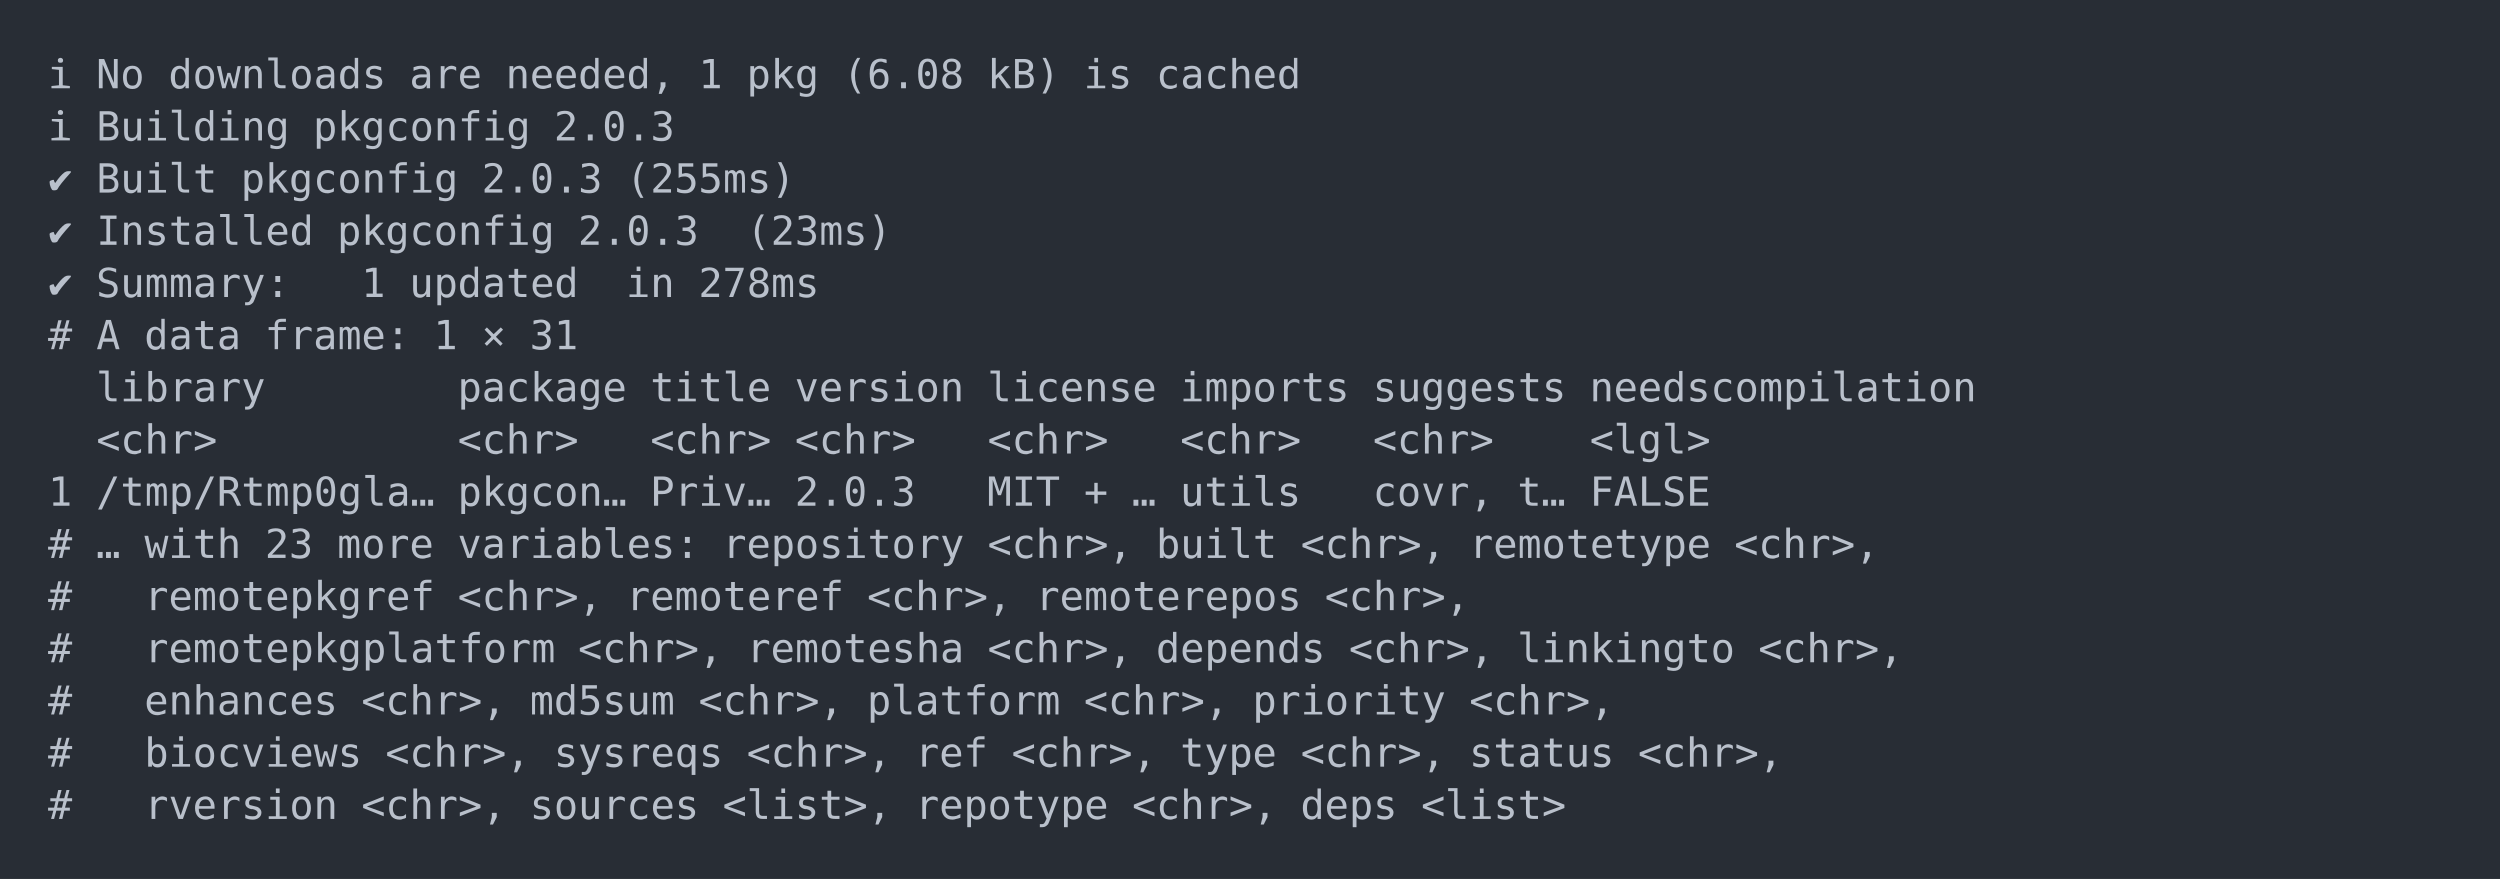
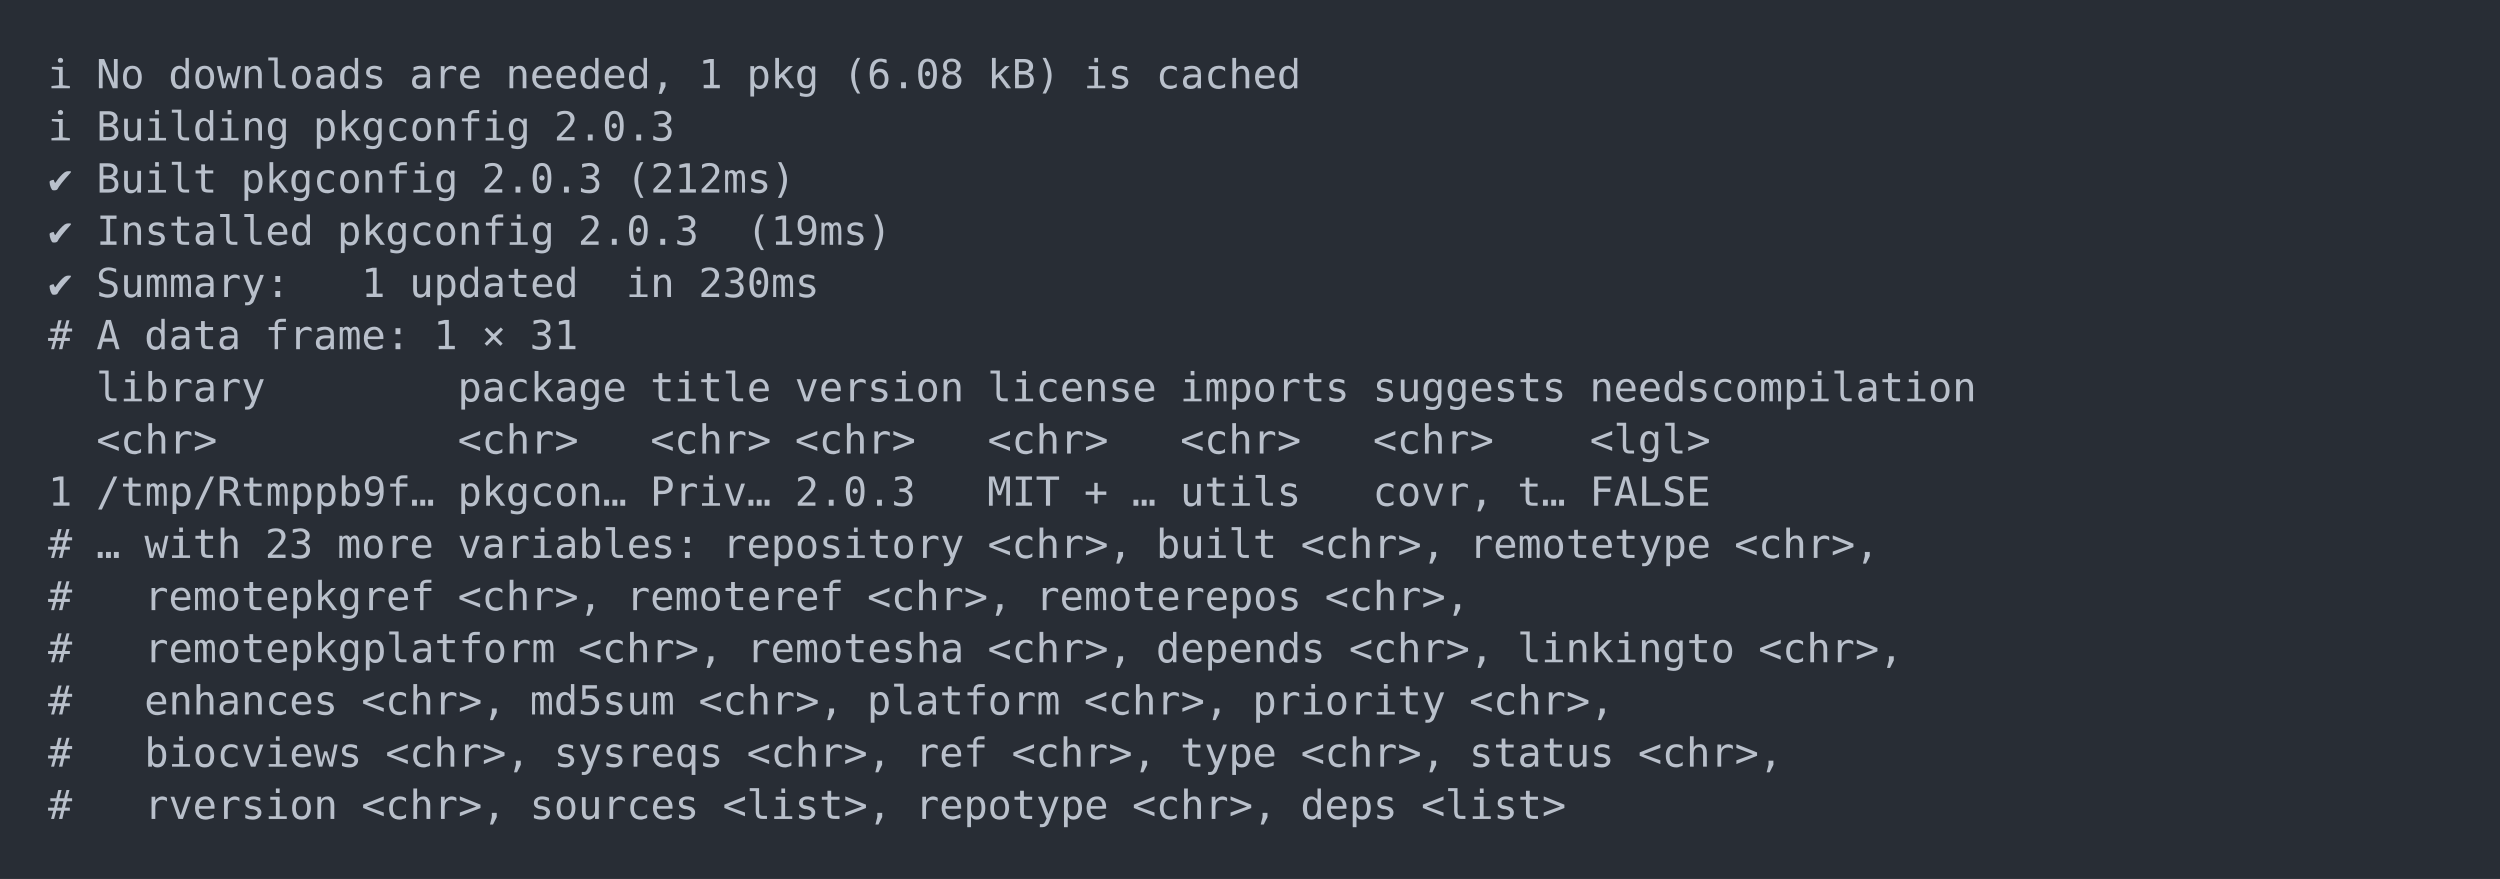
<svg xmlns="http://www.w3.org/2000/svg" xmlns:xlink="http://www.w3.org/1999/xlink" width="1040" height="365.65">
  <rect width="1040" height="365.65" rx="0" ry="0" class="a" />
  <svg height="325.65" viewBox="0 0 100 32.565" width="1000" x="20" y="20">
    <style>.a{fill:rgb(40,45,53)}.b{font-family:'Fira Code',Monaco,Consolas,Menlo,'Bitstream Vera Sans Mono','Powerline Symbols',monospace}.c{fill:transparent}.d{fill:rgb(185,192,203);white-space:pre}</style>
    <g font-family="'Fira Code',Monaco,Consolas,Menlo,'Bitstream Vera Sans Mono','Powerline Symbols',monospace" font-size="1.67" class="b">
      <defs>
        <symbol id="a">
          <rect height="16" width="100" x="0" y="0" class="c" />
        </symbol>
      </defs>
      <rect height="32.565" width="100" class="a" />
      <svg x="0" y="0" width="100">
        <svg x="0">
          <use xlink:href="#a" />
          <text x="0" y="1.67" class="d">ℹ</text>
          <text x="2.004" y="1.67" class="d">No</text>
          <text x="5.01" y="1.67" class="d">downloads</text>
          <text x="15.03" y="1.67" class="d">are</text>
          <text x="19.038" y="1.67" class="d">needed,</text>
          <text x="27.054" y="1.67" class="d">1</text>
          <text x="29.058" y="1.67" class="d">pkg</text>
          <text x="33.066" y="1.67" class="d">(6.08</text>
          <text x="39.078" y="1.67" class="d">kB)</text>
          <text x="43.086" y="1.67" class="d">is</text>
          <text x="46.092" y="1.67" class="d">cached</text>
          <text x="0" y="3.841" class="d">ℹ</text>
          <text x="2.004" y="3.841" class="d">Building</text>
          <text x="11.022" y="3.841" class="d">pkgconfig</text>
          <text x="21.042" y="3.841" class="d">2.0.3</text>
          <text x="0" y="6.012" class="d">✔</text>
          <text x="2.004" y="6.012" class="d">Built</text>
          <text x="8.016" y="6.012" class="d">pkgconfig</text>
          <text x="18.036" y="6.012" class="d">2.0.3</text>
-           <text x="24.048" y="6.012" class="d">(255ms)</text>
+           <text x="24.048" y="6.012" class="d">(212ms)</text>
          <text x="0" y="8.183" class="d">✔</text>
          <text x="2.004" y="8.183" class="d">Installed</text>
          <text x="12.024" y="8.183" class="d">pkgconfig</text>
          <text x="22.044" y="8.183" class="d">2.0.3</text>
-           <text x="29.058" y="8.183" class="d">(23ms)</text>
+           <text x="29.058" y="8.183" class="d">(19ms)</text>
          <text x="0" y="10.354" class="d">✔</text>
          <text x="2.004" y="10.354" class="d">Summary:</text>
          <text x="13.026" y="10.354" class="d">1</text>
          <text x="15.03" y="10.354" class="d">updated</text>
          <text x="24.048" y="10.354" class="d">in</text>
-           <text x="27.054" y="10.354" class="d">278ms</text>
+           <text x="27.054" y="10.354" class="d">230ms</text>
          <text x="0" y="12.525" class="d">#</text>
          <text x="2.004" y="12.525" class="d">A</text>
          <text x="4.008" y="12.525" class="d">data</text>
          <text x="9.018" y="12.525" class="d">frame:</text>
          <text x="16.032" y="12.525" class="d">1</text>
          <text x="18.036" y="12.525" class="d">×</text>
          <text x="20.04" y="12.525" class="d">31</text>
          <text x="2.004" y="14.696" class="d">library</text>
          <text x="17.034" y="14.696" class="d">package</text>
          <text x="25.05" y="14.696" class="d">title</text>
          <text x="31.062" y="14.696" class="d">version</text>
          <text x="39.078" y="14.696" class="d">license</text>
          <text x="47.094" y="14.696" class="d">imports</text>
          <text x="55.11" y="14.696" class="d">suggests</text>
          <text x="64.128" y="14.696" class="d">needscompilation</text>
          <text x="2.004" y="16.867" class="d">&lt;chr&gt;</text>
          <text x="17.034" y="16.867" class="d">&lt;chr&gt;</text>
          <text x="25.05" y="16.867" class="d">&lt;chr&gt;</text>
          <text x="31.062" y="16.867" class="d">&lt;chr&gt;</text>
          <text x="39.078" y="16.867" class="d">&lt;chr&gt;</text>
          <text x="47.094" y="16.867" class="d">&lt;chr&gt;</text>
          <text x="55.11" y="16.867" class="d">&lt;chr&gt;</text>
          <text x="64.128" y="16.867" class="d">&lt;lgl&gt;</text>
          <text x="0" y="19.038" class="d">1</text>
-           <text x="2.004" y="19.038" class="d">/tmp/Rtmp0gla…</text>
+           <text x="2.004" y="19.038" class="d">/tmp/Rtmppb9f…</text>
          <text x="17.034" y="19.038" class="d">pkgcon…</text>
          <text x="25.05" y="19.038" class="d">Priv…</text>
          <text x="31.062" y="19.038" class="d">2.0.3</text>
          <text x="39.078" y="19.038" class="d">MIT</text>
          <text x="43.086" y="19.038" class="d">+</text>
          <text x="45.09" y="19.038" class="d">…</text>
          <text x="47.094" y="19.038" class="d">utils</text>
          <text x="55.11" y="19.038" class="d">covr,</text>
          <text x="61.122" y="19.038" class="d">t…</text>
          <text x="64.128" y="19.038" class="d">FALSE</text>
          <text x="0" y="21.209" class="d">#</text>
          <text x="2.004" y="21.209" class="d">…</text>
          <text x="4.008" y="21.209" class="d">with</text>
          <text x="9.018" y="21.209" class="d">23</text>
          <text x="12.024" y="21.209" class="d">more</text>
          <text x="17.034" y="21.209" class="d">variables:</text>
          <text x="28.056" y="21.209" class="d">repository</text>
          <text x="39.078" y="21.209" class="d">&lt;chr&gt;,</text>
          <text x="46.092" y="21.209" class="d">built</text>
          <text x="52.104" y="21.209" class="d">&lt;chr&gt;,</text>
          <text x="59.118" y="21.209" class="d">remotetype</text>
          <text x="70.14" y="21.209" class="d">&lt;chr&gt;,</text>
          <text x="0" y="23.38" class="d">#</text>
          <text x="4.008" y="23.38" class="d">remotepkgref</text>
          <text x="17.034" y="23.38" class="d">&lt;chr&gt;,</text>
          <text x="24.048" y="23.38" class="d">remoteref</text>
          <text x="34.068" y="23.38" class="d">&lt;chr&gt;,</text>
          <text x="41.082" y="23.38" class="d">remoterepos</text>
          <text x="53.106" y="23.38" class="d">&lt;chr&gt;,</text>
          <text x="0" y="25.551" class="d">#</text>
          <text x="4.008" y="25.551" class="d">remotepkgplatform</text>
          <text x="22.044" y="25.551" class="d">&lt;chr&gt;,</text>
          <text x="29.058" y="25.551" class="d">remotesha</text>
          <text x="39.078" y="25.551" class="d">&lt;chr&gt;,</text>
          <text x="46.092" y="25.551" class="d">depends</text>
          <text x="54.108" y="25.551" class="d">&lt;chr&gt;,</text>
          <text x="61.122" y="25.551" class="d">linkingto</text>
          <text x="71.142" y="25.551" class="d">&lt;chr&gt;,</text>
          <text x="0" y="27.722" class="d">#</text>
          <text x="4.008" y="27.722" class="d">enhances</text>
          <text x="13.026" y="27.722" class="d">&lt;chr&gt;,</text>
          <text x="20.04" y="27.722" class="d">md5sum</text>
          <text x="27.054" y="27.722" class="d">&lt;chr&gt;,</text>
          <text x="34.068" y="27.722" class="d">platform</text>
          <text x="43.086" y="27.722" class="d">&lt;chr&gt;,</text>
          <text x="50.1" y="27.722" class="d">priority</text>
          <text x="59.118" y="27.722" class="d">&lt;chr&gt;,</text>
          <text x="0" y="29.893" class="d">#</text>
          <text x="4.008" y="29.893" class="d">biocviews</text>
          <text x="14.028" y="29.893" class="d">&lt;chr&gt;,</text>
          <text x="21.042" y="29.893" class="d">sysreqs</text>
          <text x="29.058" y="29.893" class="d">&lt;chr&gt;,</text>
          <text x="36.072" y="29.893" class="d">ref</text>
          <text x="40.08" y="29.893" class="d">&lt;chr&gt;,</text>
          <text x="47.094" y="29.893" class="d">type</text>
          <text x="52.104" y="29.893" class="d">&lt;chr&gt;,</text>
          <text x="59.118" y="29.893" class="d">status</text>
          <text x="66.132" y="29.893" class="d">&lt;chr&gt;,</text>
          <text x="0" y="32.064" class="d">#</text>
          <text x="4.008" y="32.064" class="d">rversion</text>
          <text x="13.026" y="32.064" class="d">&lt;chr&gt;,</text>
          <text x="20.04" y="32.064" class="d">sources</text>
          <text x="28.056" y="32.064" class="d">&lt;list&gt;,</text>
          <text x="36.072" y="32.064" class="d">repotype</text>
          <text x="45.09" y="32.064" class="d">&lt;chr&gt;,</text>
          <text x="52.104" y="32.064" class="d">deps</text>
          <text x="57.114" y="32.064" class="d">&lt;list&gt;</text>
        </svg>
      </svg>
    </g>
  </svg>
</svg>
